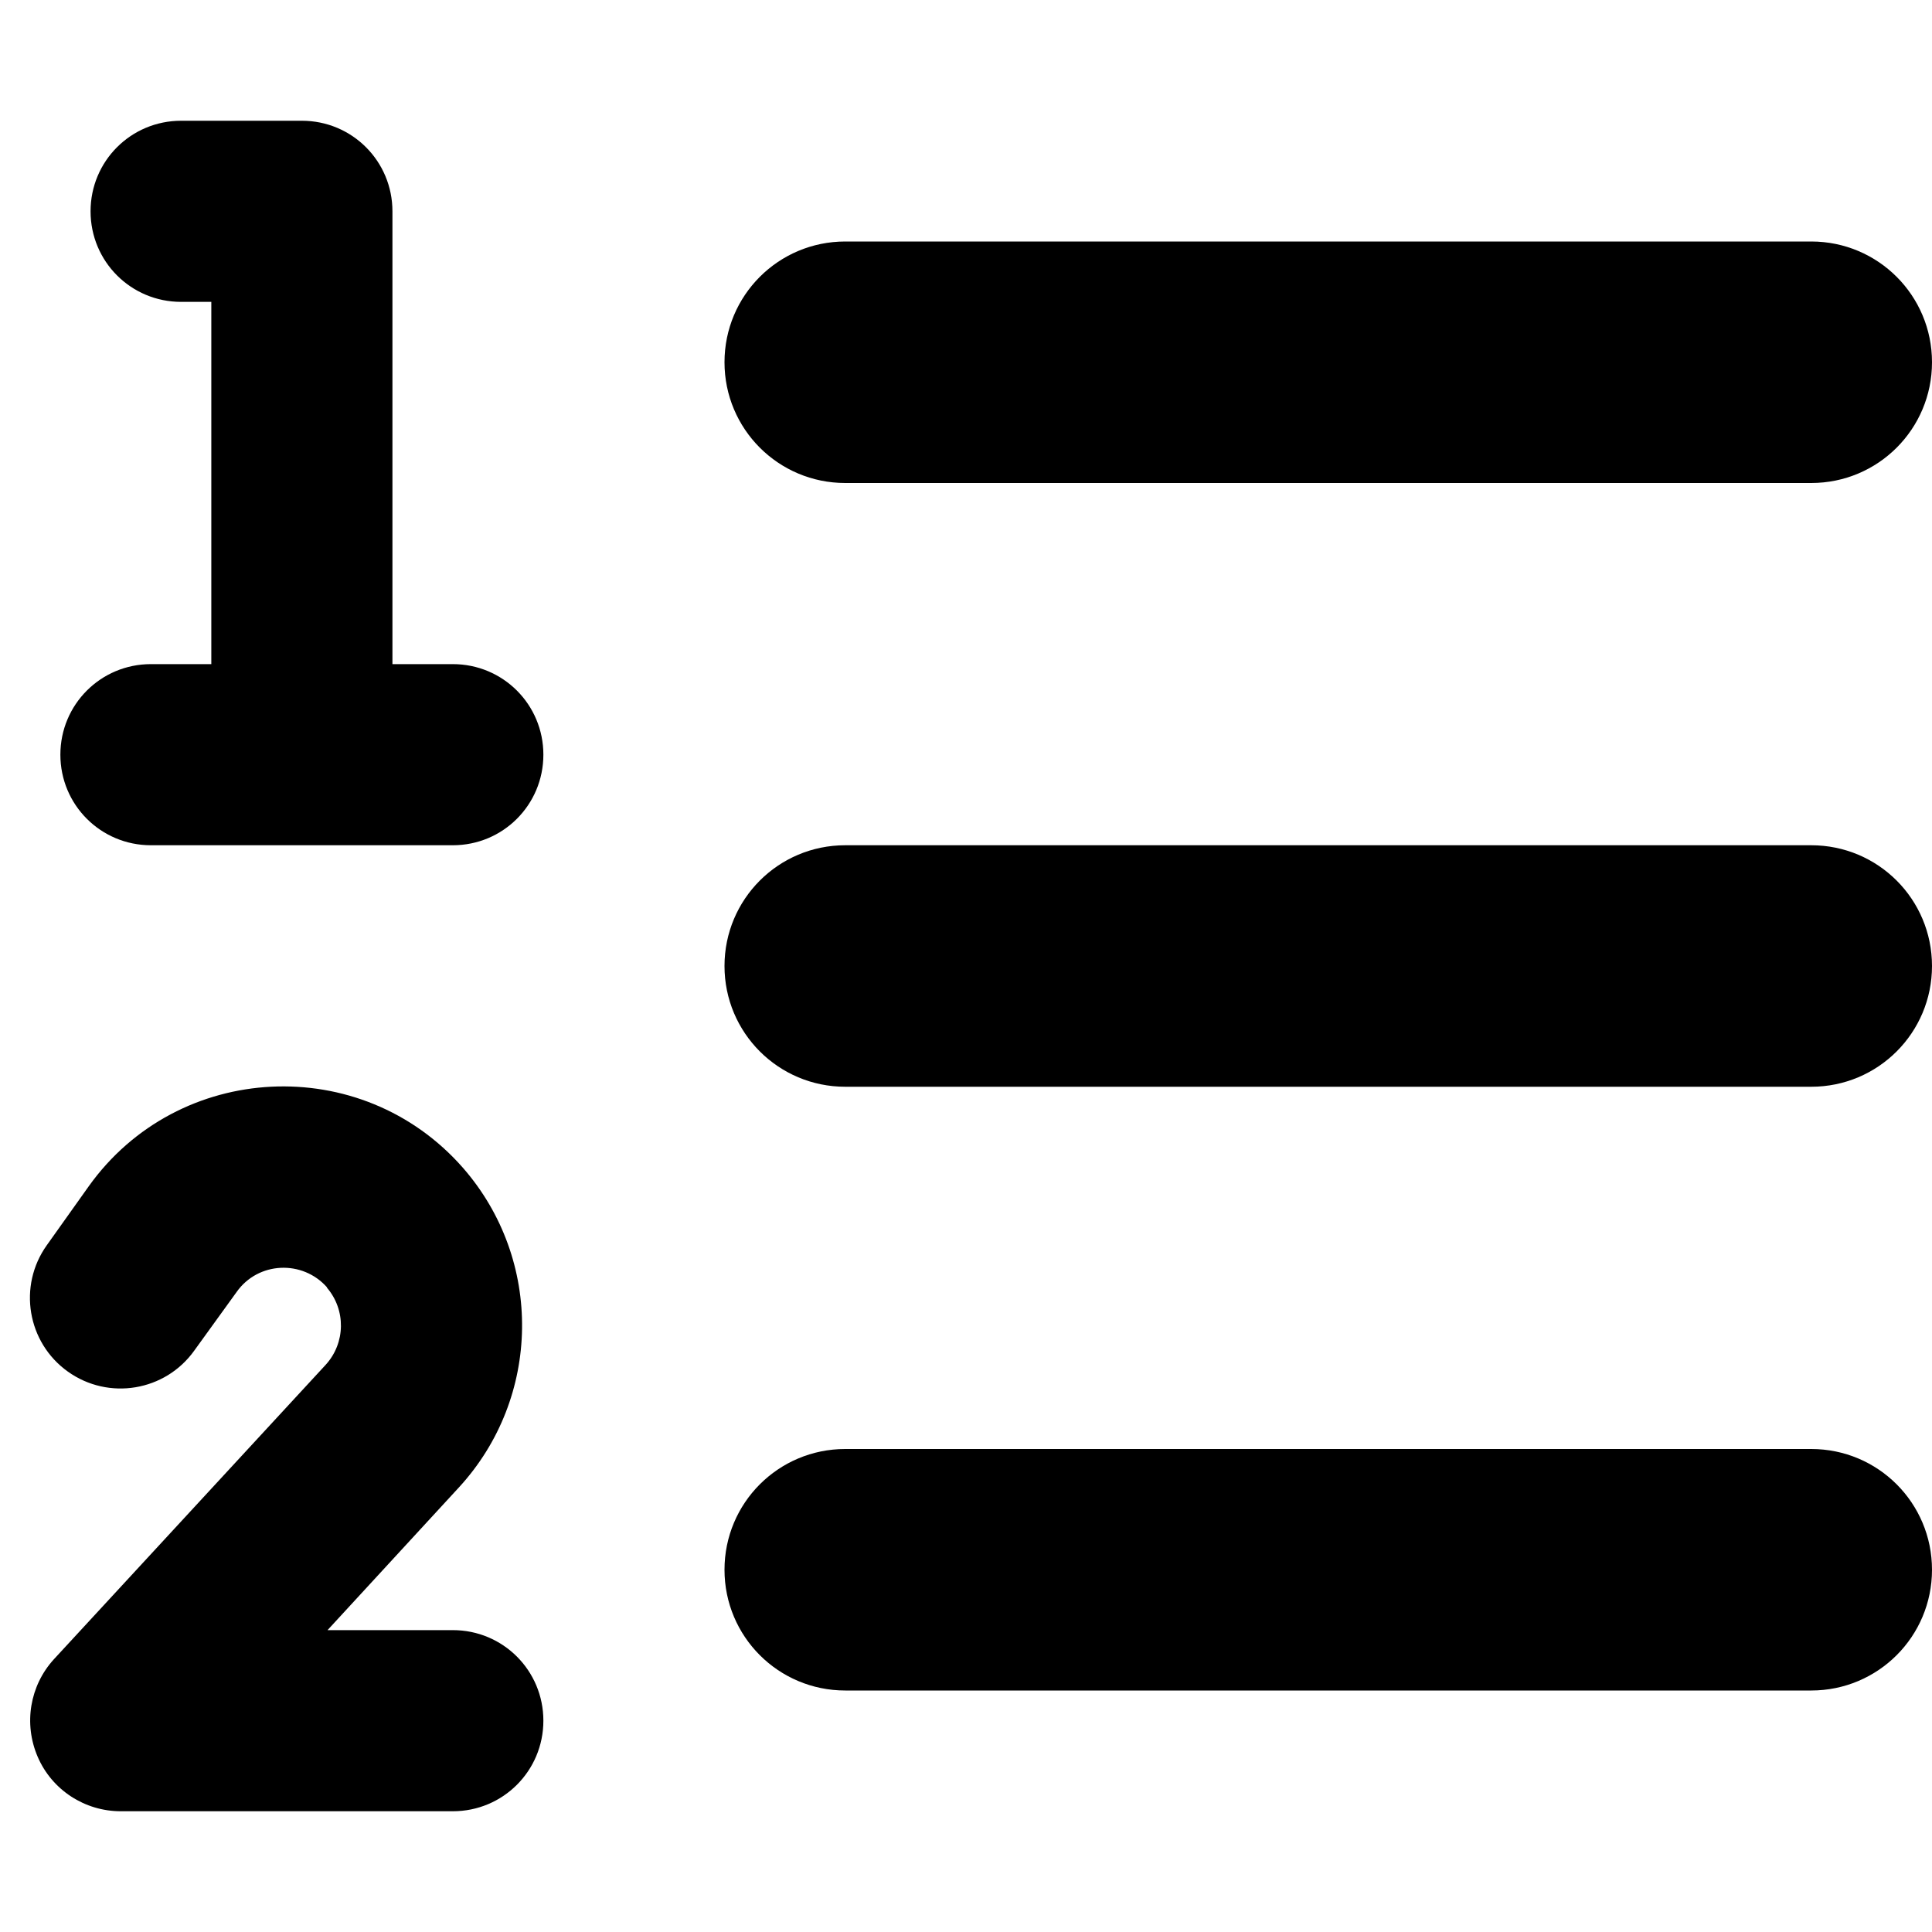
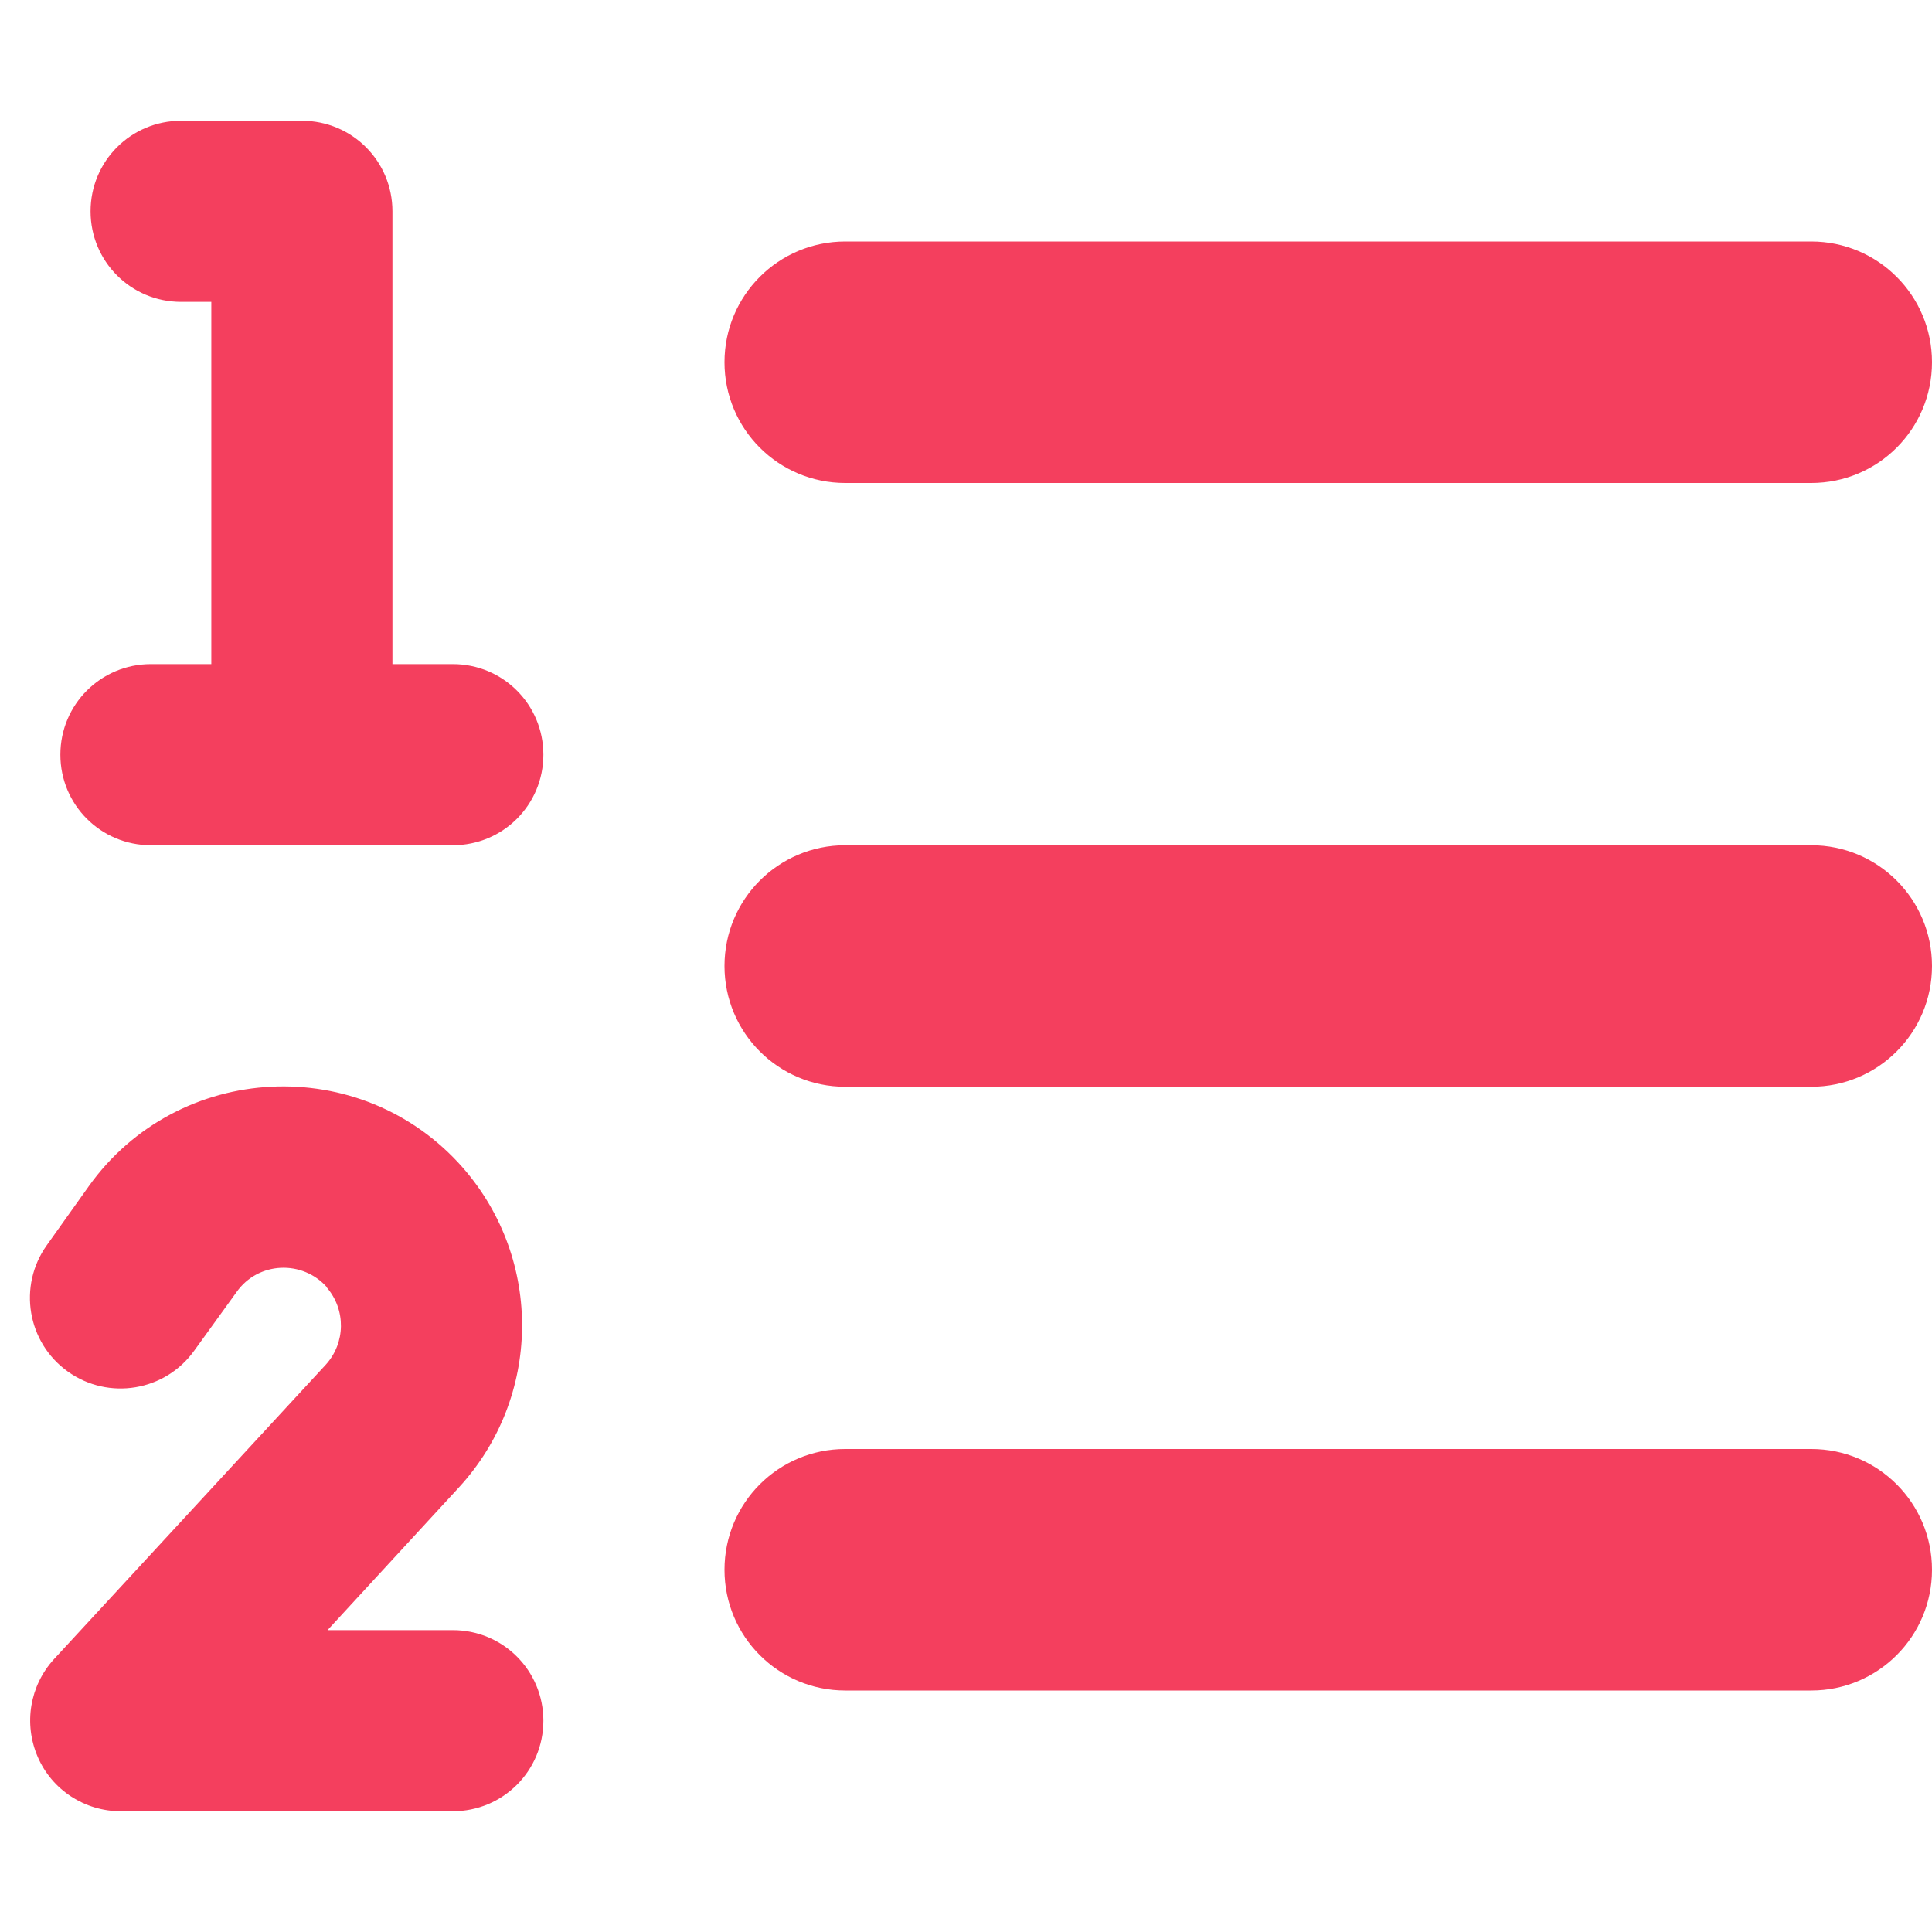
<svg xmlns="http://www.w3.org/2000/svg" viewBox="0 0 512 512">
-   <path d="M24 56c0-13.3 10.7-24 24-24l32 0c13.3 0 24 10.7 24 24l0 120 16 0c13.3 0 24 10.7 24 24s-10.7 24-24 24l-80 0c-13.3 0-24-10.7-24-24s10.7-24 24-24l16 0 0-96-8 0C34.7 80 24 69.3 24 56zM86.7 341.2c-6.5-7.4-18.3-6.9-24 1.2L51.5 357.9c-7.7 10.8-22.7 13.3-33.5 5.6s-13.3-22.7-5.6-33.5l11.1-15.6c23.7-33.2 72.3-35.6 99.2-4.9c21.3 24.4 20.8 60.9-1.1 84.7L86.8 432l33.2 0c13.3 0 24 10.7 24 24s-10.7 24-24 24l-88 0c-9.5 0-18.2-5.6-22-14.4s-2.1-18.9 4.3-25.9l72-78c5.3-5.8 5.4-14.6 .3-20.5zM224 64l256 0c17.7 0 32 14.3 32 32s-14.3 32-32 32l-256 0c-17.7 0-32-14.3-32-32s14.3-32 32-32zm0 160l256 0c17.7 0 32 14.3 32 32s-14.3 32-32 32l-256 0c-17.7 0-32-14.3-32-32s14.3-32 32-32zm0 160l256 0c17.7 0 32 14.3 32 32s-14.3 32-32 32l-256 0c-17.7 0-32-14.3-32-32s14.3-32 32-32z" />
+   <path fill="#f43f5e" d="M24 56c0-13.3 10.7-24 24-24l32 0c13.3 0 24 10.7 24 24l0 120 16 0c13.3 0 24 10.7 24 24s-10.7 24-24 24l-80 0c-13.3 0-24-10.7-24-24s10.7-24 24-24l16 0 0-96-8 0C34.7 80 24 69.3 24 56zM86.7 341.2c-6.5-7.4-18.3-6.9-24 1.2L51.5 357.9c-7.7 10.8-22.7 13.3-33.5 5.6s-13.3-22.7-5.6-33.5l11.1-15.6c23.7-33.2 72.3-35.6 99.2-4.9c21.3 24.4 20.8 60.9-1.1 84.7L86.8 432l33.2 0c13.3 0 24 10.7 24 24s-10.7 24-24 24l-88 0c-9.5 0-18.2-5.6-22-14.4s-2.1-18.9 4.3-25.9l72-78c5.3-5.8 5.4-14.6 .3-20.5zM224 64l256 0c17.7 0 32 14.3 32 32s-14.3 32-32 32l-256 0c-17.7 0-32-14.3-32-32s14.3-32 32-32zm0 160l256 0c17.7 0 32 14.3 32 32s-14.3 32-32 32l-256 0c-17.7 0-32-14.3-32-32s14.3-32 32-32zm0 160l256 0c17.7 0 32 14.3 32 32s-14.3 32-32 32l-256 0c-17.7 0-32-14.3-32-32s14.3-32 32-32z" />
</svg>
